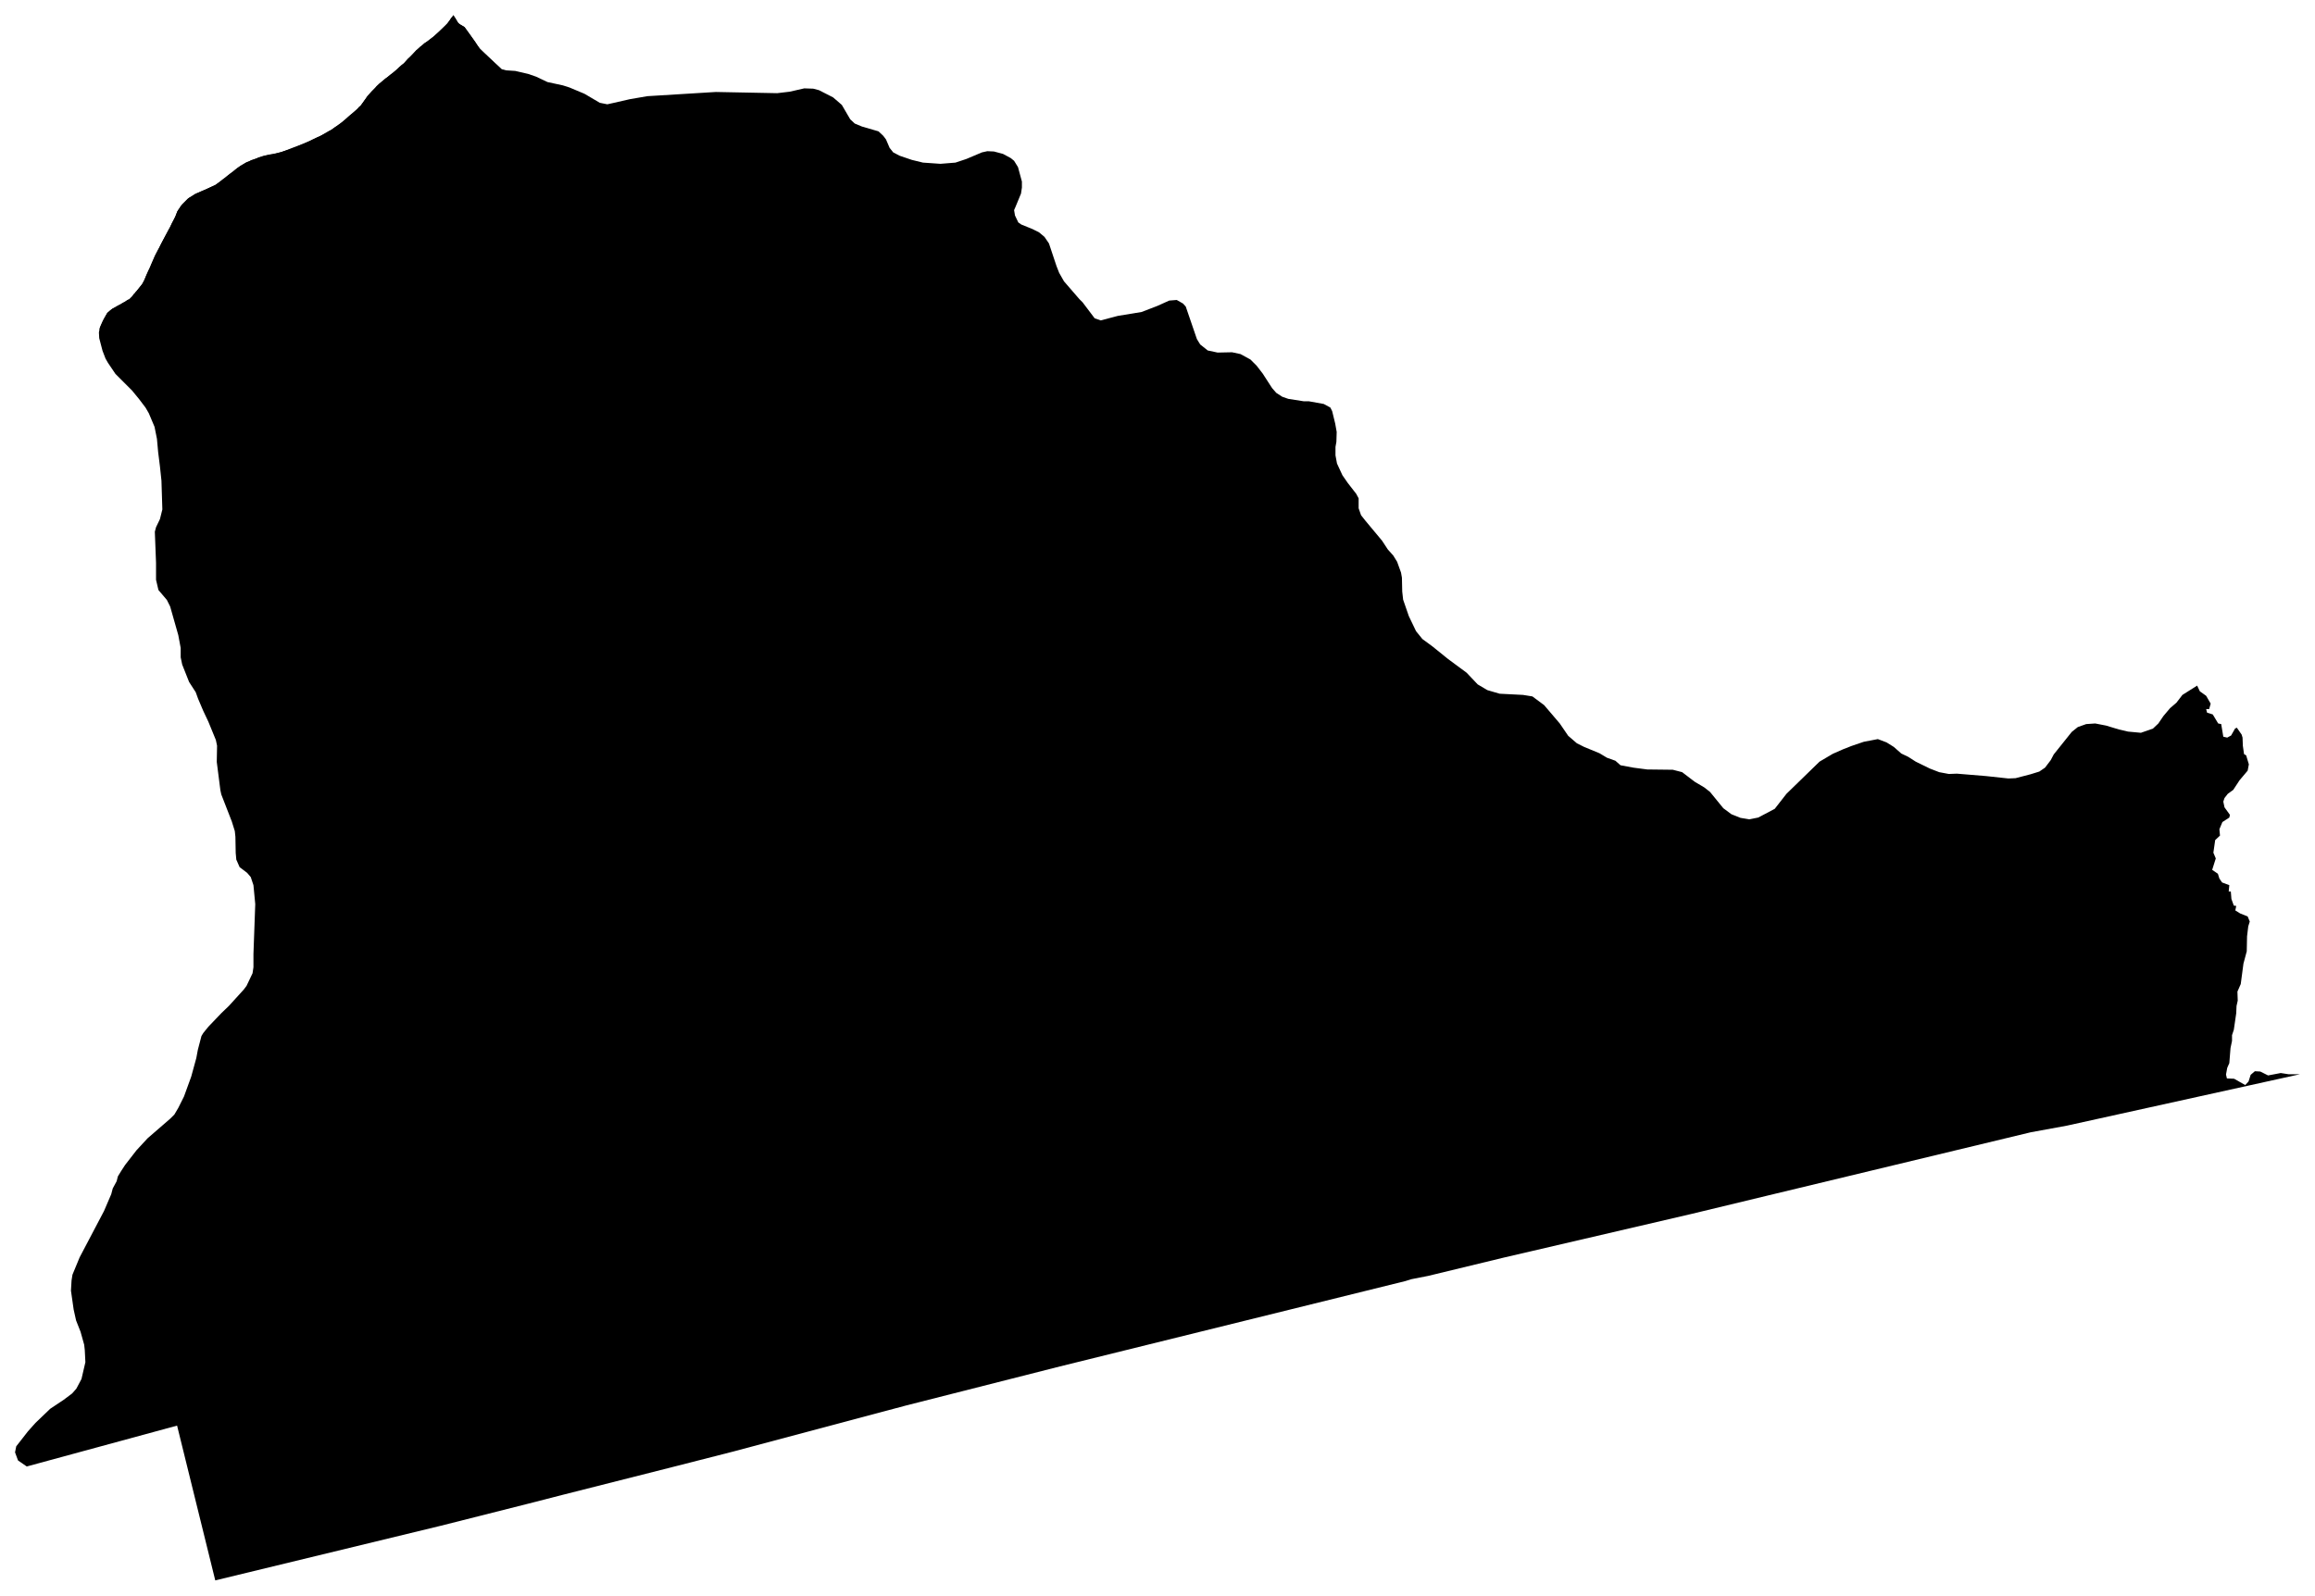
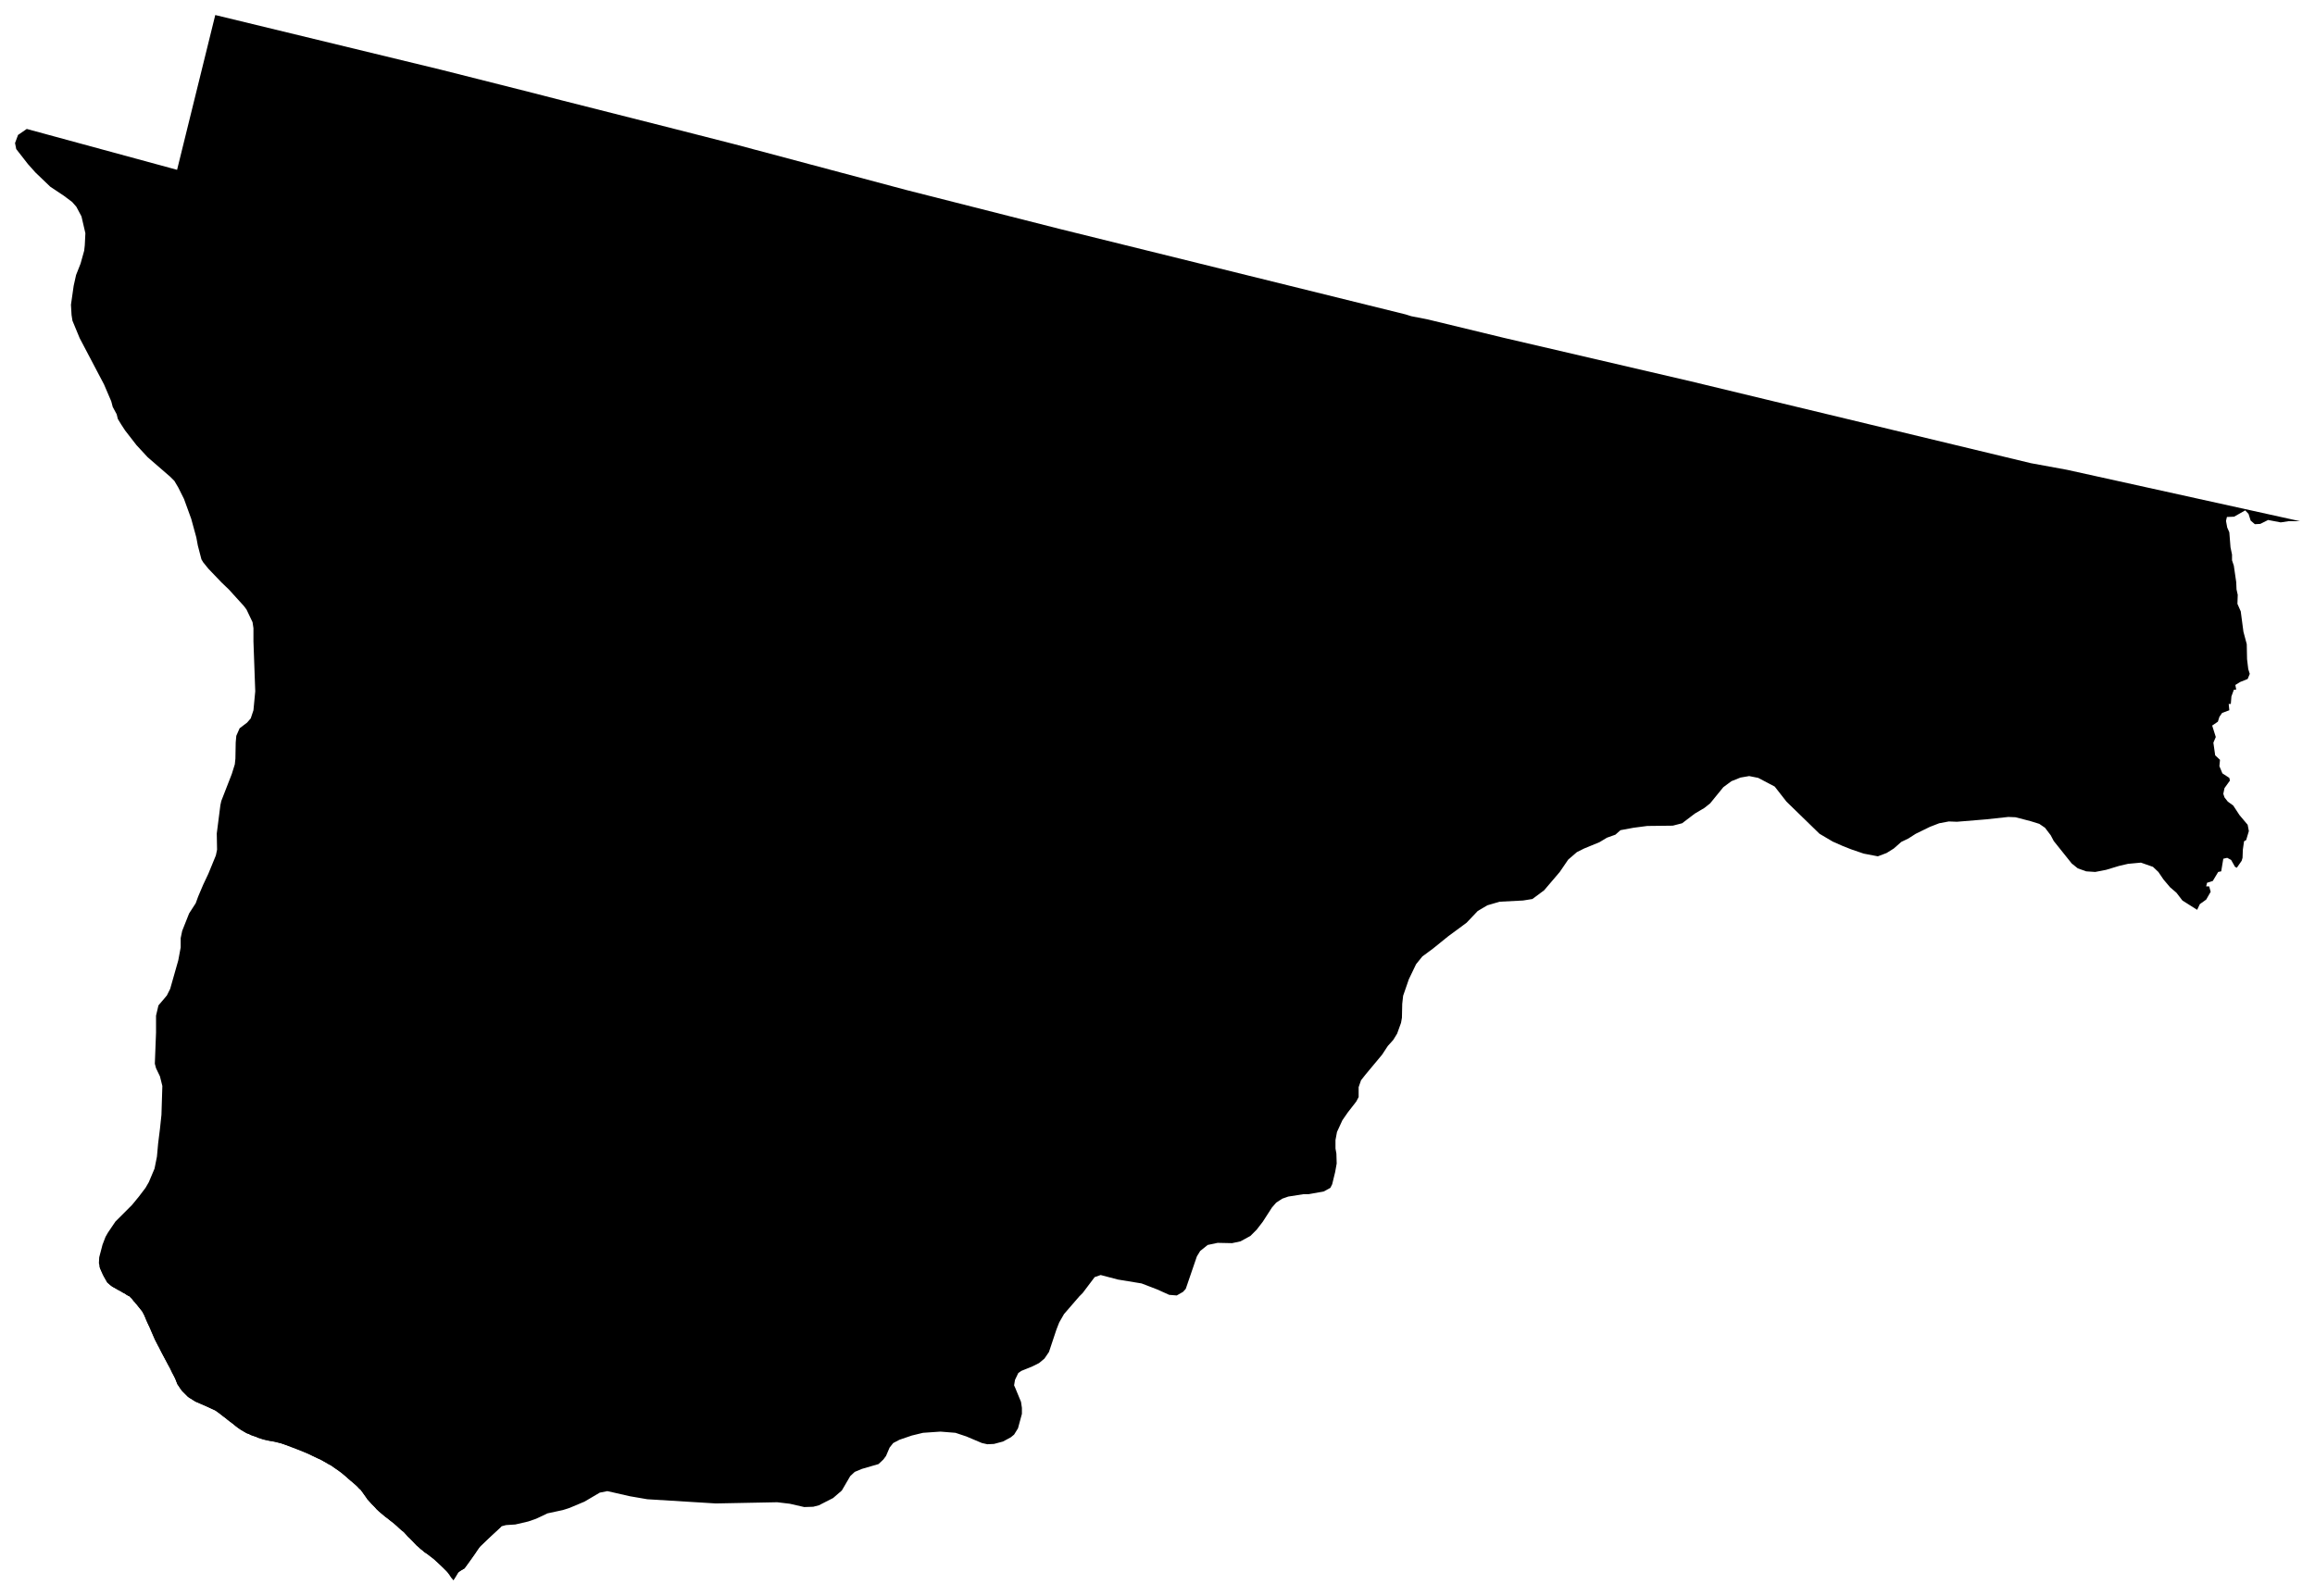
<svg xmlns="http://www.w3.org/2000/svg" viewBox="15.0 34.6 770.0 530.9" aria-label="Franklin County Places Map" role="img">
-   <path class="county-boundary" d="M21.0,520.5L23.9,522.5L73.9,508.9L86.6,560.4L161.7,542.2L190.6,534.9L201.9,532.0L240.2,522.3L259.0,517.5L316.4,502.2L367.6,489.2L482.5,460.8L484.4,460.2L490.0,459.1L515.2,453.0L577.5,438.5L602.8,432.4L690.5,411.3L702.5,409.1L780.0,392.0L776.2,392.0L773.6,391.6L769.4,392.4L766.8,391.1L765.0,391.0L763.6,392.2L762.9,394.4L761.8,395.6L758.1,393.5L755.7,393.4L755.4,392.1L755.8,389.9L756.5,388.3L756.9,383.3L757.4,380.9L757.4,379.0L758.0,377.2L758.8,371.7L758.9,369.3L759.3,367.5L759.2,364.5L760.3,362.0L761.2,355.2L762.3,351.1L762.4,346.1L762.8,342.8L763.3,341.2L762.6,339.5L760.1,338.5L758.5,337.5L758.8,336.0L758.0,335.9L757.2,333.7L757.0,331.2L756.3,331.2L756.5,329.1L754.1,328.2L753.2,326.9L752.7,325.3L750.8,324.0L752.0,320.2L751.2,318.3L751.8,314.1L753.4,312.6L753.2,310.5L754.2,308.1L756.5,306.6L756.7,305.7L754.9,303.2L754.5,301.3L754.9,300.1L756.0,298.7L757.8,297.4L759.9,294.2L762.6,291.0L763.0,288.9L762.1,285.9L761.4,285.5L761.0,282.7L760.9,280.0L760.6,279.0L759.0,276.7L758.4,277.0L757.1,279.3L755.8,280.0L754.5,279.7L753.8,275.5L752.8,275.3L751.0,272.3L749.1,271.7L748.8,270.5L749.8,270.5L750.3,268.7L748.8,266.1L746.7,264.6L745.8,262.7L740.9,265.8L738.9,268.4L736.8,270.2L734.6,272.8L732.9,275.3L731.1,277.0L727.1,278.4L722.8,278.0L719.8,277.3L715.5,276.0L711.9,275.3L708.9,275.5L706.1,276.5L704.1,278.1L698.1,285.6L697.1,287.5L695.2,290.0L693.3,291.3L690.4,292.2L685.4,293.5L683.0,293.6L675.6,292.8L665.9,292.0L663.2,292.1L660.0,291.5L656.9,290.3L652.2,288.0L649.7,286.4L647.4,285.3L644.9,283.1L642.5,281.6L639.6,280.5L634.9,281.4L630.8,282.8L628.0,283.9L624.6,285.4L620.2,288.0L609.2,298.7L605.3,303.7L599.8,306.6L596.8,307.2L593.9,306.7L590.9,305.5L588.2,303.5L583.8,298.1L581.9,296.6L578.7,294.7L574.5,291.5L571.4,290.7L562.9,290.6L558.3,290.0L554.0,289.2L552.3,287.7L549.5,286.7L547.0,285.2L541.9,283.1L539.5,281.9L536.6,279.4L533.8,275.3L528.6,269.2L524.7,266.3L521.6,265.8L513.8,265.4L509.7,264.2L506.5,262.3L502.8,258.4L496.7,253.9L491.5,249.7L488.1,247.2L486.0,244.6L483.6,239.6L481.7,234.1L481.4,231.4L481.3,226.8L481.0,225.1L479.7,221.5L478.4,219.4L476.6,217.4L474.7,214.5L469.2,207.9L467.7,206.0L466.9,203.7L466.9,200.4L466.1,198.9L463.3,195.3L461.5,192.7L459.7,188.8L459.2,186.1L459.2,183.3L459.5,181.6L459.6,178.3L459.1,175.5L458.1,171.4L457.5,170.2L455.3,169.0L450.3,168.1L448.6,168.1L443.5,167.3L441.5,166.6L439.5,165.3L438.1,163.7L435.0,158.9L433.0,156.3L430.9,154.2L427.6,152.4L424.8,151.8L420.0,151.9L416.7,151.2L414.2,149.2L413.1,147.4L409.4,136.6L408.5,135.6L406.4,134.4L403.9,134.6L399.9,136.4L394.7,138.4L386.8,139.7L381.1,141.2L379.1,140.5L375.1,135.2L374.0,134.1L368.9,128.2L367.3,125.4L366.4,123.1L363.9,115.6L362.4,113.4L360.6,111.9L358.4,110.8L354.7,109.3L353.7,108.6L352.6,106.3L352.3,104.5L352.7,103.6L354.6,99.0L354.9,97.0L354.9,95.0L353.6,90.2L352.3,88.1L351.2,87.2L348.6,85.8L345.6,85.0L343.4,84.9L341.6,85.3L336.4,87.5L332.8,88.7L327.8,89.1L322.0,88.7L318.3,87.8L314.2,86.4L312.1,85.3L310.9,83.8L309.7,81.0L308.8,79.8L307.2,78.3L301.7,76.7L299.3,75.7L297.8,74.3L295.0,69.5L292.1,67.0L287.4,64.6L285.5,64.1L282.5,64.0L277.7,65.1L273.5,65.6L253.1,65.2L230.3,66.6L224.5,67.6L218.8,68.9L217.0,69.3L214.5,68.8L209.4,65.8L204.4,63.7L202.2,63.0L197.1,61.9L193.3,60.1L190.7,59.2L186.4,58.2L183.3,58.0L181.8,57.6L174.7,50.9L169.5,43.6L167.5,42.4L165.8,39.6L163.8,42.4L159.3,46.7L155.5,49.6L153.5,51.3L149.3,55.7L146.2,58.4L141.1,62.5L137.2,66.6L136.8,67.2L135.0,69.7L133.3,71.3L128.7,75.3L125.2,77.8L121.8,79.7L116.4,82.2L108.6,85.2L102.3,86.6L97.0,88.6L94.1,90.4L89.9,93.7L86.7,96.1L84.1,97.3L80.0,99.1L78.6,100.0L77.5,100.7L75.6,102.6L74.0,104.9L73.4,106.5L71.1,111.0L66.5,119.7L62.9,128.0L62.3,129.1L60.2,131.7L59.5,132.4L58.9,133.2L57.9,134.2L52.4,137.3L50.7,138.7L48.2,143.6L47.9,145.2L48.0,147.1L49.1,151.3L50.1,153.9L50.9,155.3L53.4,159.0L58.9,164.5L61.2,167.3L63.4,170.2L64.5,172.1L66.4,176.6L67.2,180.6L67.6,185.0L68.2,189.8L68.7,194.5L69.0,204.1L68.2,207.3L66.9,210.0L66.5,211.5L66.9,221.9L66.9,227.5L67.7,230.9L70.5,234.2L71.6,236.4L74.3,245.9L75.1,250.2L75.1,253.3L75.6,255.7L77.9,261.5L80.1,264.9L80.9,267.1L82.6,271.1L84.3,274.7L86.8,280.8L87.2,282.7L87.1,288.1L88.3,297.5L88.6,298.9L92.1,307.9L93.1,311.1L93.3,313.0L93.4,318.4L93.6,320.6L94.7,323.1L97.2,325.0L98.4,326.4L99.3,329.1L99.9,335.4L99.3,352.0L99.3,356.4L99.0,358.4L97.0,362.6L96.1,363.8L91.1,369.3L88.7,371.6L84.3,376.2L82.6,378.3L82.0,379.3L80.8,383.9L80.3,386.6L78.6,392.8L76.2,399.4L74.3,403.2L73.0,405.4L71.6,406.8L64.1,413.3L60.4,417.3L56.6,422.2L55.3,424.2L54.2,426.0L53.8,427.6L52.5,430.0L52.0,431.9L49.6,437.5L41.5,452.9L39.1,458.7L38.8,460.6L38.6,464.0L39.5,470.3L40.3,473.9L41.8,477.7L43.0,482.0L43.2,483.8L43.4,487.8L42.1,493.4L40.4,496.6L39.0,498.2L36.2,500.3L31.7,503.3L26.8,508.0L24.3,510.8L20.4,515.8L20.0,517.8L21.0,520.5Z" />
+   <path class="county-boundary" d="M21.0,79.5L23.9,77.5L73.9,91.1L86.6,39.6L161.7,57.8L190.6,65.1L201.9,68.0L240.2,77.7L259.0,82.5L316.4,97.8L367.6,110.8L482.5,139.2L484.4,139.8L490.0,140.9L515.2,147.0L577.5,161.5L602.8,167.6L690.5,188.7L702.5,190.9L780.0,208.0L776.2,208.0L773.6,208.4L769.4,207.6L766.8,208.9L765.0,209.0L763.6,207.8L762.9,205.6L761.8,204.4L758.1,206.5L755.7,206.6L755.4,207.9L755.8,210.1L756.5,211.7L756.9,216.7L757.4,219.1L757.4,221.0L758.0,222.8L758.8,228.3L758.9,230.7L759.3,232.5L759.2,235.5L760.3,238.0L761.2,244.8L762.3,248.9L762.4,253.9L762.8,257.2L763.3,258.8L762.6,260.5L760.1,261.5L758.5,262.5L758.8,264.0L758.0,264.1L757.2,266.3L757.0,268.8L756.3,268.8L756.5,270.9L754.1,271.8L753.2,273.1L752.7,274.7L750.8,276.0L752.0,279.8L751.2,281.7L751.8,285.9L753.4,287.4L753.2,289.5L754.2,291.9L756.5,293.4L756.7,294.3L754.9,296.8L754.5,298.7L754.9,299.9L756.0,301.3L757.8,302.6L759.9,305.8L762.6,309.0L763.0,311.1L762.1,314.1L761.4,314.5L761.0,317.3L760.9,320.0L760.6,321.0L759.0,323.3L758.4,323.0L757.1,320.7L755.8,320.0L754.5,320.3L753.8,324.5L752.8,324.7L751.0,327.7L749.1,328.3L748.8,329.5L749.8,329.5L750.3,331.3L748.8,333.9L746.7,335.4L745.8,337.3L740.9,334.2L738.9,331.6L736.8,329.8L734.6,327.2L732.9,324.7L731.1,323.0L727.1,321.6L722.8,322.0L719.8,322.7L715.5,324.0L711.9,324.7L708.9,324.5L706.1,323.5L704.1,321.9L698.1,314.4L697.1,312.5L695.2,310.0L693.3,308.7L690.4,307.8L685.4,306.5L683.0,306.4L675.6,307.2L665.9,308.0L663.2,307.9L660.0,308.5L656.9,309.7L652.2,312.0L649.7,313.6L647.4,314.7L644.9,316.9L642.5,318.4L639.6,319.5L634.9,318.6L630.8,317.2L628.0,316.1L624.6,314.6L620.2,312.0L609.2,301.3L605.3,296.3L599.8,293.4L596.8,292.8L593.9,293.3L590.9,294.5L588.2,296.5L583.8,301.9L581.9,303.4L578.7,305.3L574.5,308.5L571.4,309.3L562.9,309.4L558.3,310.0L554.0,310.8L552.3,312.3L549.5,313.3L547.0,314.8L541.9,316.9L539.5,318.1L536.6,320.6L533.8,324.7L528.6,330.8L524.7,333.7L521.6,334.2L513.8,334.6L509.7,335.8L506.5,337.7L502.8,341.6L496.7,346.1L491.5,350.3L488.1,352.8L486.0,355.4L483.6,360.4L481.7,365.9L481.4,368.6L481.3,373.2L481.0,374.9L479.7,378.5L478.4,380.6L476.6,382.6L474.7,385.5L469.2,392.1L467.7,394.0L466.9,396.3L466.9,399.6L466.1,401.1L463.3,404.7L461.5,407.3L459.7,411.2L459.2,413.9L459.2,416.7L459.5,418.4L459.6,421.7L459.1,424.5L458.1,428.6L457.5,429.8L455.3,431.0L450.3,431.9L448.6,431.9L443.5,432.7L441.5,433.4L439.5,434.7L438.1,436.3L435.0,441.1L433.0,443.7L430.9,445.8L427.6,447.6L424.8,448.2L420.0,448.1L416.7,448.8L414.2,450.8L413.1,452.6L409.4,463.4L408.5,464.4L406.4,465.6L403.9,465.4L399.9,463.6L394.7,461.6L386.8,460.3L381.1,458.8L379.1,459.5L375.1,464.8L374.0,465.9L368.9,471.8L367.3,474.6L366.4,476.9L363.9,484.4L362.4,486.6L360.6,488.1L358.4,489.2L354.7,490.7L353.7,491.4L352.6,493.7L352.3,495.5L352.7,496.4L354.6,501.0L354.9,503.0L354.9,505.0L353.6,509.8L352.3,511.9L351.2,512.8L348.6,514.2L345.6,515.0L343.4,515.1L341.6,514.7L336.4,512.5L332.8,511.3L327.8,510.9L322.0,511.3L318.3,512.2L314.2,513.6L312.1,514.7L310.9,516.2L309.7,519.0L308.8,520.2L307.2,521.7L301.7,523.3L299.3,524.3L297.8,525.7L295.0,530.5L292.1,533.0L287.4,535.4L285.5,535.9L282.5,536.0L277.7,534.9L273.5,534.4L253.1,534.8L230.3,533.4L224.5,532.4L218.8,531.1L217.0,530.7L214.5,531.2L209.4,534.2L204.4,536.3L202.2,537.0L197.1,538.1L193.3,539.9L190.7,540.8L186.4,541.8L183.3,542.0L181.8,542.4L174.7,549.1L169.5,556.4L167.5,557.6L165.8,560.4L163.8,557.6L159.3,553.3L155.5,550.4L153.5,548.7L149.3,544.3L146.2,541.6L141.1,537.5L137.2,533.4L136.8,532.8L135.0,530.3L133.3,528.7L128.7,524.7L125.2,522.2L121.8,520.3L116.4,517.8L108.6,514.8L102.3,513.4L97.0,511.4L94.1,509.6L89.9,506.3L86.7,503.9L84.1,502.7L80.0,500.9L78.6,500.0L77.5,499.3L75.6,497.4L74.0,495.1L73.4,493.5L71.1,489.0L66.5,480.3L62.9,472.0L62.3,470.9L60.2,468.3L59.5,467.6L58.9,466.8L57.9,465.8L52.4,462.7L50.7,461.3L48.2,456.4L47.9,454.8L48.0,452.9L49.1,448.7L50.1,446.1L50.9,444.7L53.4,441.0L58.9,435.5L61.2,432.7L63.4,429.8L64.5,427.9L66.4,423.4L67.2,419.4L67.6,415.0L68.2,410.2L68.7,405.5L69.0,395.9L68.2,392.7L66.9,390.0L66.5,388.5L66.9,378.1L66.9,372.5L67.7,369.1L70.5,365.8L71.6,363.6L74.3,354.1L75.1,349.8L75.1,346.7L75.6,344.3L77.9,338.5L80.1,335.1L80.9,332.9L82.6,328.9L84.3,325.3L86.8,319.2L87.2,317.3L87.1,311.9L88.3,302.5L88.6,301.1L92.1,292.1L93.1,288.9L93.3,287.0L93.4,281.6L93.6,279.4L94.7,276.9L97.2,275.0L98.4,273.6L99.3,270.9L99.9,264.6L99.3,248.0L99.3,243.6L99.0,241.6L97.0,237.4L96.1,236.2L91.1,230.7L88.7,228.4L84.3,223.8L82.6,221.7L82.0,220.7L80.8,216.1L80.3,213.4L78.6,207.2L76.2,200.6L74.3,196.8L73.0,194.6L71.6,193.2L64.1,186.7L60.4,182.7L56.6,177.8L55.3,175.8L54.2,174.0L53.8,172.4L52.5,170.0L52.0,168.1L49.6,162.5L41.5,147.1L39.1,141.3L38.8,139.4L38.6,136.0L39.5,129.7L40.3,126.1L41.8,122.3L43.0,118.0L43.2,116.2L43.4,112.2L42.1,106.6L40.4,103.4L39.0,101.8L36.2,99.7L31.7,96.7L26.8,92.0L24.3,89.2L20.4,84.2L20.0,82.2L21.0,79.5Z" />
  <g id="places">
-     <path class="place" id="WA-021-connell" data-name="Connell" data-slug="connell" data-type="city" d="M351.4,426.9L352.0,427.9L354.2,429.0L354.8,429.4L355.5,429.8L356.3,430.2L357.2,430.5L359.3,431.2L365.6,429.7L371.0,428.3L370.3,426.0L369.4,425.7L370.1,425.2L371.0,425.0L371.5,426.7L371.9,428.0L373.0,432.0L373.4,433.5L373.9,435.2L374.2,436.6L374.7,438.5L375.1,440.0L376.2,440.4L381.6,438.9L384.3,438.2L386.0,444.4L389.2,443.6L391.8,454.3L392.3,456.1L393.0,459.0L393.9,462.4L397.0,461.5L395.5,455.7L396.1,455.1L398.4,454.5L396.5,447.2L396.2,446.2L395.7,444.8L395.2,443.7L394.6,442.6L395.3,442.0L394.8,439.9L392.1,429.6L390.5,430.0L388.1,430.6L385.9,431.1L385.4,429.1L385.0,427.5L384.7,426.6L383.8,423.6L383.6,422.7L382.6,418.9L384.5,418.3L388.1,417.4L388.9,417.1L388.5,415.6L391.6,414.8L393.9,414.2L396.4,413.6L397.7,413.3L397.8,412.2L394.4,412.5L393.6,412.7L391.9,413.1L389.7,413.6L388.6,413.8L387.4,410.8L386.7,411.0L384.2,411.7L383.7,410.1L382.5,405.5L381.6,405.7L383.0,404.6L384.2,403.5L385.3,402.6L386.1,401.9L393.7,395.1L394.3,394.6L395.0,393.8L396.7,391.9L397.3,393.0L397.5,393.9L397.0,395.0L396.9,395.9L397.4,397.6L397.6,398.6L398.0,400.1L399.3,399.7L400.1,399.3L401.5,398.4L402.1,398.0L404.5,397.4L405.1,397.2L405.7,396.9L406.4,396.6L406.9,396.4L410.1,394.8L416.1,391.8L414.8,387.1L414.2,385.0L412.7,379.0L412.5,378.1L411.0,372.1L408.5,372.7L406.9,373.0L404.6,373.6L401.7,374.3L398.3,375.1L401.4,387.7L395.1,389.2L395.4,390.2L395.9,391.0L396.5,391.6L395.9,392.3L394.6,393.9L394.0,394.4L391.4,396.7L385.9,401.6L385.1,402.3L384.0,403.2L382.8,404.3L381.0,405.8L379.3,406.3L376.6,406.9L375.2,407.3L374.2,407.5L373.4,407.7L372.8,407.9L371.9,408.1L371.3,408.3L370.4,408.5L368.5,409.0L367.0,409.4L365.7,409.7L365.1,408.6L363.6,408.7L362.7,409.5L362.6,410.4L361.5,410.7L360.7,410.9L361.1,412.7L361.4,413.6L361.9,415.9L362.2,417.0L362.4,417.9L363.0,420.3L362.8,421.5L362.1,422.3L361.5,423.0L360.7,423.6L360.9,425.0L358.9,425.6L357.9,425.8L357.9,426.7L357.1,426.9L356.2,426.4L355.5,426.1L351.3,426.5L351.4,426.9Z" />
-     <path class="place" id="WA-021-kahlotus" data-name="Kahlotus" data-slug="kahlotus" data-type="city" d="M542.2,362.9L546.4,360.6L547.1,359.9L548.2,359.3L549.4,358.6L550.0,358.3L550.5,360.7L550.7,361.9L551.8,361.6L552.5,361.4L553.3,361.2L554.5,361.7L555.2,361.6L556.8,361.3L559.8,360.6L559.6,359.6L559.4,358.7L559.2,357.7L558.4,357.7L557.5,357.9L556.9,355.5L557.9,355.3L557.5,353.6L555.0,354.2L555.3,355.3L554.3,355.5L553.6,355.7L553.0,355.8L552.2,356.0L551.5,356.8L550.8,356.9L549.9,357.1L549.2,357.3L548.0,358.0L546.9,358.3L545.9,358.6L545.0,359.3L541.6,361.8L542.2,362.9Z" />
-     <path class="place" id="WA-021-mesa" data-name="Mesa" data-slug="mesa" data-type="city" d="M262.0,366.8L262.3,367.8L264.1,374.9L266.6,374.3L269.4,373.6L270.7,373.3L271.6,373.0L273.1,372.6L276.8,371.7L275.1,365.5L281.5,363.9L280.7,361.0L280.4,359.6L279.9,357.6L278.3,351.3L273.1,352.6L272.5,352.8L270.3,353.3L269.7,353.5L269.5,354.5L269.6,355.8L269.4,356.7L269.2,357.5L269.1,358.9L268.6,360.4L267.2,360.7L260.9,362.3L262.0,366.8Z" />
-     <path class="place" id="WA-021-pasco" data-name="Pasco" data-slug="pasco" data-type="city" d="M106.6,102.5L107.8,102.3L109.3,101.6L107.7,101.9L106.5,102.5L106.6,102.5ZM106.1,102.3L107.7,101.8L109.1,101.1L108.7,99.6L107.2,100.0L106.0,101.1L106.1,102.3ZM48.1,144.2L50.4,143.7L51.3,143.5L52.1,143.3L55.4,142.4L57.4,142.0L58.8,146.1L60.2,151.3L61.2,151.1L62.7,150.7L63.4,150.6L64.1,150.4L64.9,150.2L66.8,149.7L68.1,149.4L69.5,154.3L69.9,155.6L66.7,156.5L67.4,158.7L68.0,161.1L68.3,162.1L69.5,166.8L70.2,169.4L75.6,168.0L75.6,168.9L83.1,167.1L82.6,165.4L83.6,165.1L86.9,164.3L86.1,163.7L84.6,163.0L84.1,162.2L85.2,162.0L86.9,163.0L88.6,162.5L94.5,161.1L96.2,157.2L96.6,156.1L97.0,155.5L98.2,155.2L106.4,153.1L105.8,150.9L106.6,151.8L107.2,152.2L108.0,152.4L109.0,152.5L112.7,151.6L111.3,146.4L110.9,145.2L122.4,142.5L123.6,142.1L123.0,139.9L119.6,138.5L121.0,136.0L121.8,135.8L122.5,135.6L125.0,135.0L126.4,134.6L128.2,134.2L127.5,131.6L127.1,130.0L126.5,127.8L128.6,127.3L132.8,126.3L139.1,124.7L141.0,124.2L142.5,123.8L143.5,123.5L145.0,123.1L145.9,122.8L146.0,123.8L145.6,124.6L145.3,125.7L145.2,126.9L145.0,128.1L145.0,129.4L146.2,129.6L147.4,129.3L147.8,130.3L148.1,131.3L148.7,133.1L149.1,134.4L149.5,135.6L151.5,141.9L145.9,143.3L145.9,148.1L146.7,148.7L147.2,149.7L152.4,148.5L151.5,145.2L151.6,144.0L151.9,143.1L152.2,142.5L152.9,141.7L157.1,140.5L156.7,136.6L156.1,134.5L154.4,128.0L155.4,127.2L158.9,126.3L159.2,125.6L159.5,124.5L159.0,123.2L165.2,121.3L164.1,118.1L162.0,111.7L169.3,110.0L174.1,108.9L174.8,108.8L171.2,96.0L170.0,91.2L169.6,89.7L170.3,89.5L171.1,89.3L172.7,88.9L172.9,87.4L173.5,86.6L174.1,86.1L175.2,86.1L174.7,83.7L174.3,82.5L175.5,81.4L176.6,81.2L180.0,80.3L178.8,73.9L176.8,66.3L178.6,63.4L179.1,62.5L179.5,61.8L180.0,61.0L180.4,60.6L180.4,59.7L181.2,58.4L181.8,57.6L180.2,56.1L178.2,54.3L176.0,52.2L175.2,51.4L174.4,50.6L173.7,49.6L173.1,48.6L172.4,47.6L170.9,45.5L169.5,43.6L168.8,43.2L168.1,42.8L167.3,42.1L166.6,40.9L166.0,40.0L165.1,40.5L164.6,41.4L163.8,42.4L163.0,43.3L162.5,43.9L161.8,44.6L160.1,46.0L159.3,46.7L158.4,47.4L157.1,48.4L156.1,49.0L155.5,49.6L154.8,50.1L154.2,50.7L153.5,51.3L152.2,52.7L151.4,53.5L150.7,54.1L150.0,54.9L149.3,55.7L148.6,56.2L147.8,56.9L147.0,57.7L146.2,58.4L145.6,58.9L144.9,59.4L143.8,60.3L143.2,60.7L141.1,62.5L140.2,63.3L139.8,63.8L138.6,65.0L137.2,66.6L136.8,67.2L136.3,67.9L135.6,68.9L135.0,69.7L134.4,70.2L133.8,71.0L133.0,71.7L132.3,72.3L131.6,72.8L130.8,73.5L130.2,74.1L129.3,74.8L128.7,75.3L127.8,76.0L127.1,76.5L126.3,77.0L125.2,77.8L124.2,78.3L123.4,78.8L122.7,79.2L121.8,79.7L121.3,80.0L120.7,80.2L119.9,80.6L118.9,81.1L117.8,81.7L116.7,82.1L116.0,82.4L114.9,82.9L114.0,83.3L112.7,83.8L111.9,84.1L110.4,84.6L108.8,85.1L106.8,85.7L105.9,85.9L104.7,86.0L103.8,86.2L102.9,86.4L102.3,86.6L100.9,87.0L100.3,87.3L99.1,87.7L98.5,87.9L97.8,88.3L97.0,88.6L96.1,89.1L94.9,89.8L94.1,90.4L93.3,91.0L92.5,91.7L91.5,92.4L90.6,93.1L89.9,93.7L89.2,94.2L88.6,94.7L88.0,95.2L87.4,95.6L86.7,96.1L86.1,96.4L85.2,96.8L84.6,97.1L83.3,97.7L82.1,98.2L81.2,98.6L80.0,99.1L79.2,99.6L78.6,100.0L78.0,100.3L77.5,100.7L76.9,101.3L76.1,102.1L75.6,102.6L75.1,103.2L74.0,104.9L73.6,105.9L73.2,106.9L72.7,107.9L72.2,108.8L71.6,110.2L71.1,111.0L69.6,113.8L68.8,115.3L68.3,116.3L68.0,117.0L67.6,117.7L67.2,118.5L66.8,119.3L66.4,120.2L66.0,121.1L65.7,121.8L65.3,122.7L65.0,123.6L64.5,124.4L64.1,125.2L63.6,126.3L63.3,127.1L62.9,128.0L62.3,129.1L61.6,130.0L60.4,131.5L59.9,132.0L61.0,132.8L61.7,133.4L61.1,133.9L60.7,134.5L62.0,137.4L61.1,137.7L60.2,137.9L59.9,136.7L59.6,135.3L57.8,134.2L57.1,134.6L56.5,135.1L55.8,135.4L55.3,135.8L54.2,136.3L53.4,136.8L52.4,137.3L51.7,137.8L50.7,138.7L50.2,139.5L49.5,140.7L49.1,141.5L48.5,142.9L48.1,144.2ZM63.8,135.8L65.4,135.3L67.5,135.9L66.5,136.2L64.1,136.9L63.8,135.8ZM73.0,154.8L78.9,153.3L78.5,154.7L77.2,156.8L77.7,158.5L77.6,159.4L76.5,160.6L74.8,161.1L73.0,154.8ZM84.2,109.0L84.9,108.8L85.9,108.6L87.0,107.6L88.7,106.6L89.7,110.1L91.3,109.8L90.8,108.3L94.0,107.4L94.4,109.0L94.8,110.5L98.0,109.7L99.6,109.3L101.2,108.9L101.9,108.5L102.5,108.5L103.1,108.5L103.6,110.0L104.0,111.6L104.5,113.2L102.5,113.6L102.1,112.8L101.1,112.3L100.4,112.5L99.8,112.6L98.9,112.9L99.3,114.4L98.7,113.7L98.1,113.1L97.3,113.3L95.7,113.8L95.1,114.7L94.6,114.0L93.7,114.2L93.6,115.2L93.0,116.0L91.9,116.3L89.8,116.8L86.6,117.6L86.2,116.1L85.8,114.5L85.2,112.2L84.9,111.3L84.6,110.4L84.4,109.5L84.2,109.0ZM96.8,146.4L96.8,145.3L96.8,143.6L96.8,141.9L101.1,140.8L102.0,140.6L102.6,140.4L103.7,143.5L102.1,144.0L102.3,144.9L103.0,147.1L100.0,147.9L98.3,148.3L96.8,148.7L96.8,146.4ZM93.6,118.2L94.7,117.9L95.5,117.6L96.2,117.3L96.4,118.4L93.8,119.1L93.6,118.2ZM107.5,132.4L108.1,132.3L108.8,132.1L109.5,132.0L110.4,131.8L113.8,131.0L114.1,131.9L114.3,132.8L114.6,133.8L113.1,134.6L111.5,134.9L109.9,135.3L108.4,135.6L108.0,134.0L107.5,132.5L107.5,132.4ZM103.1,103.5L104.6,103.1L104.2,101.5L105.8,101.1L105.4,99.5L104.5,96.4L105.3,96.2L106.1,96.0L106.4,97.2L106.9,99.1L107.6,99.0L108.5,98.7L110.4,98.3L111.3,99.7L112.0,99.5L112.5,101.1L113.4,101.7L114.0,101.5L114.7,101.4L115.4,101.2L116.1,101.9L116.6,103.4L117.0,104.9L117.4,106.5L117.9,107.4L118.3,109.6L115.1,110.4L114.4,110.6L113.6,110.8L111.9,111.2L109.9,111.8L108.8,112.1L108.0,112.3L107.7,111.2L107.0,110.8L106.5,109.8L105.9,107.8L107.5,107.4L107.1,105.8L106.6,104.3L104.3,104.9L103.7,105.7L103.3,104.3L103.1,103.5ZM93.8,115.8L94.6,117.1L93.8,115.8Z" />
-     <path class="place" id="WA-021-basin-city" data-name="Basin City" data-slug="basin-city" data-type="cdp" d="M167.1,392.5L168.4,397.7L168.7,398.7L169.0,399.7L169.5,400.5L171.9,402.8L172.6,403.7L171.5,404.6L172.4,407.9L173.5,410.0L176.3,412.5L177.6,414.0L177.9,415.1L179.6,415.9L180.6,416.0L181.8,415.7L185.7,414.6L186.4,414.2L187.3,413.7L187.9,413.2L188.7,412.2L189.1,411.5L189.4,410.6L189.6,409.1L189.7,408.0L189.9,406.8L190.0,405.6L190.1,404.7L190.3,403.4L190.5,402.1L190.7,401.1L191.0,400.3L191.2,399.5L193.4,399.0L195.2,398.5L194.7,396.4L194.2,393.7L193.4,389.6L192.6,385.9L181.9,388.6L179.6,389.1L167.1,392.4L167.1,392.5Z" />
-     <path class="place" id="WA-021-west-pasco" data-name="West Pasco" data-slug="west-pasco" data-type="cdp" d="M103.3,104.3L103.7,105.7L104.4,105.5L106.6,104.3L107.1,105.8L107.5,107.4L105.9,107.8L106.3,109.3L106.8,110.9L107.5,110.7L107.8,111.6L108.8,112.1L109.9,111.8L111.8,111.3L113.0,110.9L114.4,110.6L115.1,110.4L118.3,109.6L117.8,107.8L117.8,106.7L117.0,104.9L116.6,103.4L116.1,101.9L115.4,101.2L114.7,101.4L114.0,101.5L113.4,101.7L112.8,101.8L112.3,100.3L111.3,99.7L110.9,98.2L108.5,98.7L107.7,98.9L106.9,99.1L106.5,97.6L106.1,96.0L105.3,96.2L104.5,96.4L105.4,99.5L105.8,101.1L104.3,101.5L104.6,103.1L103.1,103.5L103.3,104.3ZM106.5,102.5L107.7,101.9L109.2,101.2L107.7,102.0L106.6,102.6L106.5,102.5ZM105.8,101.1L107.4,100.7L108.6,99.6L109.1,101.0L107.7,101.8L106.5,102.3L105.8,101.1ZM94.1,117.0L94.2,115.7L94.1,117.0ZM93.7,118.7L96.4,118.5L96.4,117.2L95.5,117.6L94.7,117.9L93.8,118.1L93.7,118.7ZM84.4,109.5L84.6,110.4L84.9,111.3L85.2,112.2L85.8,114.5L86.2,116.1L86.6,117.6L89.8,116.8L91.9,116.3L93.0,116.0L93.8,115.8L93.5,114.8L94.1,114.1L94.8,114.7L95.9,114.5L97.3,113.4L98.1,113.1L98.7,113.7L99.3,114.4L98.9,112.9L99.8,112.6L100.4,112.5L101.1,112.3L101.9,112.1L102.2,113.1L104.5,113.2L104.0,111.6L103.6,110.0L103.3,109.0L102.5,108.5L101.9,108.6L101.1,108.7L99.6,109.3L98.0,109.7L94.8,110.5L94.4,109.0L94.0,107.4L91.0,108.2L91.2,109.7L90.2,110.1L88.7,106.6L87.1,107.1L85.9,107.9L85.2,108.8L84.6,108.9L84.4,109.5Z" />
+     <path class="place" id="WA-021-connell" data-name="Connell" data-slug="connell" data-type="city" d="M351.4,173.1L352.0,172.1L354.2,171.0L354.8,170.6L355.5,170.2L356.3,169.8L357.2,169.5L359.3,168.8L365.6,170.3L371.0,171.7L370.3,174.0L369.4,174.3L370.1,174.8L371.0,175.0L371.5,173.3L371.9,172.0L373.0,168.0L373.4,166.5L373.9,164.8L374.2,163.4L374.7,161.5L375.1,160.0L376.2,159.6L381.6,161.1L384.3,161.8L386.0,155.6L389.2,156.4L391.8,145.7L392.3,143.9L393.0,141.0L393.9,137.6L397.0,138.5L395.5,144.3L396.1,144.9L398.4,145.5L396.5,152.8L396.2,153.8L395.7,155.2L395.2,156.3L394.6,157.4L395.3,158.0L394.8,160.1L392.1,170.4L390.5,170.0L388.1,169.4L385.9,168.9L385.4,170.9L385.0,172.5L384.7,173.4L383.8,176.4L383.6,177.3L382.6,181.1L384.5,181.7L388.1,182.6L388.9,182.9L388.5,184.4L391.6,185.2L393.9,185.8L396.4,186.4L397.7,186.7L397.8,187.8L394.4,187.5L393.6,187.3L391.9,186.9L389.7,186.4L388.6,186.2L387.4,189.2L386.7,189.0L384.2,188.3L383.7,189.9L382.5,194.5L381.6,194.3L383.0,195.4L384.2,196.5L385.3,197.4L386.1,198.1L393.7,204.9L394.3,205.4L395.0,206.2L396.7,208.1L397.3,207.0L397.5,206.1L397.0,205.0L396.9,204.1L397.4,202.4L397.6,201.4L398.0,199.9L399.3,200.3L400.1,200.7L401.5,201.6L402.1,202.0L404.5,202.6L405.1,202.8L405.7,203.1L406.4,203.4L406.9,203.6L410.1,205.2L416.1,208.2L414.8,212.9L414.2,215.0L412.7,221.0L412.5,221.9L411.0,227.9L408.5,227.3L406.9,227.0L404.6,226.4L401.7,225.7L398.3,224.9L401.4,212.3L395.1,210.8L395.4,209.8L395.9,209.0L396.5,208.4L395.9,207.7L394.6,206.1L394.0,205.6L391.4,203.3L385.9,198.4L385.1,197.7L384.0,196.8L382.8,195.7L381.0,194.2L379.3,193.7L376.6,193.1L375.2,192.7L374.2,192.5L373.4,192.3L372.8,192.1L371.9,191.9L371.3,191.7L370.4,191.5L368.5,191.0L367.0,190.6L365.7,190.3L365.1,191.4L363.6,191.3L362.7,190.5L362.6,189.6L361.5,189.3L360.7,189.1L361.1,187.3L361.4,186.4L361.9,184.1L362.2,183.0L362.4,182.1L363.0,179.7L362.8,178.5L362.1,177.7L361.5,177.0L360.7,176.4L360.9,175.0L358.9,174.4L357.9,174.2L357.9,173.3L357.1,173.1L356.2,173.6L355.5,173.9L351.3,173.5L351.4,173.1Z" />
+     <path class="place" id="WA-021-kahlotus" data-name="Kahlotus" data-slug="kahlotus" data-type="city" d="M542.2,237.1L546.4,239.4L547.1,240.1L548.2,240.7L549.4,241.4L550.0,241.7L550.5,239.3L550.7,238.1L551.8,238.4L552.5,238.6L553.3,238.8L554.5,238.3L555.2,238.4L556.8,238.7L559.8,239.4L559.6,240.4L559.4,241.3L559.2,242.3L558.4,242.3L557.5,242.1L556.9,244.5L557.9,244.7L557.5,246.4L555.0,245.8L555.3,244.7L554.3,244.5L553.6,244.3L553.0,244.2L552.2,244.0L551.5,243.2L550.8,243.1L549.9,242.9L549.2,242.7L548.0,242.0L546.9,241.7L545.9,241.4L545.0,240.7L541.6,238.2L542.2,237.1Z" />
+     <path class="place" id="WA-021-mesa" data-name="Mesa" data-slug="mesa" data-type="city" d="M262.0,233.2L262.3,232.2L264.1,225.1L266.6,225.7L269.4,226.4L270.7,226.7L271.6,227.0L273.1,227.4L276.8,228.3L275.1,234.5L281.5,236.1L280.7,239.0L280.4,240.4L279.9,242.4L278.3,248.7L273.1,247.4L272.5,247.2L270.3,246.7L269.7,246.5L269.5,245.5L269.6,244.2L269.4,243.3L269.2,242.5L269.1,241.1L268.6,239.6L267.2,239.3L260.9,237.7L262.0,233.2Z" />
+     <path class="place" id="WA-021-pasco" data-name="Pasco" data-slug="pasco" data-type="city" d="M106.6,497.5L107.8,497.7L109.3,498.4L107.7,498.1L106.5,497.5L106.6,497.5ZM106.1,497.7L107.7,498.2L109.1,498.9L108.7,500.4L107.2,500.0L106.0,498.9L106.1,497.7ZM48.1,455.8L50.4,456.3L51.3,456.5L52.1,456.7L55.4,457.6L57.4,458.0L58.8,453.9L60.2,448.7L61.2,448.9L62.7,449.3L63.4,449.4L64.1,449.6L64.9,449.8L66.8,450.3L68.1,450.6L69.5,445.7L69.9,444.4L66.7,443.5L67.4,441.3L68.0,438.9L68.3,437.9L69.5,433.2L70.2,430.6L75.6,432.0L75.6,431.1L83.1,432.9L82.6,434.6L83.6,434.9L86.9,435.7L86.1,436.3L84.6,437.0L84.1,437.8L85.2,438.0L86.9,437.0L88.6,437.5L94.5,438.9L96.2,442.8L96.6,443.9L97.0,444.5L98.2,444.8L106.4,446.9L105.8,449.1L106.6,448.2L107.2,447.8L108.0,447.6L109.0,447.5L112.7,448.4L111.3,453.6L110.9,454.8L122.4,457.5L123.6,457.9L123.0,460.1L119.6,461.5L121.0,464.0L121.8,464.2L122.5,464.4L125.0,465.0L126.4,465.4L128.2,465.8L127.5,468.4L127.1,470.0L126.5,472.2L128.6,472.7L132.8,473.7L139.1,475.3L141.0,475.8L142.5,476.2L143.5,476.5L145.0,476.9L145.9,477.2L146.0,476.2L145.6,475.4L145.3,474.3L145.2,473.1L145.0,471.9L145.0,470.6L146.2,470.4L147.4,470.7L147.8,469.7L148.1,468.7L148.7,466.9L149.1,465.6L149.5,464.4L151.5,458.1L145.9,456.7L145.9,451.9L146.7,451.3L147.2,450.3L152.4,451.5L151.5,454.8L151.6,456.0L151.9,456.9L152.2,457.5L152.9,458.3L157.1,459.5L156.7,463.4L156.1,465.5L154.4,472.0L155.4,472.8L158.9,473.7L159.2,474.4L159.5,475.5L159.0,476.8L165.2,478.7L164.1,481.9L162.0,488.3L169.3,490.0L174.1,491.1L174.8,491.2L171.2,504.0L170.0,508.8L169.6,510.3L170.3,510.5L171.1,510.7L172.7,511.1L172.9,512.6L173.5,513.4L174.1,513.9L175.2,513.9L174.7,516.3L174.3,517.5L175.5,518.6L176.6,518.8L180.0,519.7L178.8,526.1L176.8,533.7L178.6,536.6L179.1,537.5L179.5,538.2L180.0,539.0L180.4,539.4L180.4,540.3L181.2,541.6L181.8,542.4L180.2,543.9L178.2,545.7L176.0,547.8L175.2,548.6L174.4,549.4L173.7,550.4L173.1,551.4L172.4,552.4L170.9,554.5L169.5,556.4L168.8,556.8L168.1,557.2L167.3,557.9L166.6,559.1L166.0,560.0L165.1,559.5L164.6,558.6L163.8,557.6L163.0,556.7L162.5,556.1L161.8,555.4L160.1,554.0L159.3,553.3L158.4,552.6L157.1,551.6L156.1,551.0L155.5,550.4L154.8,549.9L154.2,549.3L153.5,548.7L152.2,547.3L151.4,546.5L150.7,545.9L150.0,545.1L149.3,544.3L148.6,543.8L147.8,543.1L147.0,542.3L146.2,541.6L145.6,541.1L144.9,540.6L143.8,539.7L143.2,539.3L141.1,537.5L140.2,536.7L139.8,536.2L138.6,535.0L137.2,533.4L136.8,532.8L136.3,532.1L135.6,531.1L135.0,530.3L134.4,529.8L133.8,529.0L133.0,528.3L132.3,527.7L131.6,527.2L130.8,526.5L130.2,525.9L129.3,525.2L128.7,524.7L127.8,524.0L127.1,523.5L126.3,523.0L125.2,522.2L124.2,521.7L123.4,521.2L122.7,520.8L121.8,520.3L121.3,520.0L120.7,519.8L119.9,519.4L118.9,518.9L117.8,518.3L116.7,517.9L116.0,517.6L114.9,517.1L114.0,516.7L112.7,516.2L111.9,515.9L110.4,515.4L108.8,514.9L106.8,514.3L105.9,514.1L104.7,514.0L103.8,513.8L102.9,513.6L102.3,513.4L100.9,513.0L100.3,512.7L99.1,512.3L98.5,512.1L97.8,511.7L97.0,511.4L96.1,510.9L94.9,510.2L94.1,509.6L93.3,509.0L92.5,508.3L91.5,507.6L90.6,506.9L89.9,506.3L89.2,505.8L88.6,505.3L88.0,504.8L87.4,504.4L86.7,503.9L86.1,503.6L85.2,503.2L84.6,502.9L83.3,502.3L82.1,501.8L81.2,501.4L80.0,500.9L79.2,500.4L78.6,500.0L78.0,499.7L77.5,499.3L76.9,498.7L76.1,497.9L75.6,497.4L75.1,496.8L74.0,495.1L73.6,494.1L73.2,493.1L72.7,492.1L72.2,491.2L71.6,489.8L71.1,489.0L69.6,486.2L68.8,484.7L68.3,483.7L68.0,483.0L67.6,482.3L67.2,481.5L66.8,480.7L66.4,479.8L66.0,478.9L65.7,478.2L65.3,477.3L65.0,476.4L64.5,475.6L64.1,474.8L63.6,473.7L63.3,472.9L62.9,472.0L62.3,470.9L61.6,470.0L60.4,468.5L59.9,468.0L61.0,467.2L61.7,466.6L61.1,466.1L60.7,465.5L62.0,462.6L61.1,462.3L60.2,462.1L59.9,463.3L59.6,464.7L57.8,465.8L57.1,465.4L56.5,464.9L55.8,464.6L55.3,464.2L54.2,463.7L53.4,463.2L52.4,462.7L51.7,462.2L50.7,461.3L50.2,460.5L49.5,459.3L49.1,458.5L48.5,457.1L48.1,455.8ZM63.8,464.2L65.4,464.7L67.5,464.1L66.5,463.8L64.1,463.1L63.8,464.2ZM73.0,445.2L78.9,446.7L78.5,445.3L77.2,443.2L77.7,441.5L77.6,440.6L76.5,439.4L74.8,438.9L73.0,445.2ZM84.2,491.0L84.9,491.2L85.9,491.4L87.0,492.4L88.7,493.4L89.7,489.9L91.3,490.2L90.8,491.7L94.0,492.6L94.4,491.0L94.8,489.5L98.0,490.3L99.6,490.7L101.2,491.1L101.9,491.5L102.5,491.5L103.1,491.5L103.6,490.0L104.0,488.4L104.5,486.8L102.5,486.4L102.1,487.2L101.1,487.7L100.4,487.5L99.8,487.4L98.9,487.1L99.3,485.6L98.7,486.3L98.1,486.9L97.3,486.7L95.7,486.2L95.1,485.3L94.6,486.0L93.7,485.8L93.6,484.8L93.0,484.0L91.9,483.7L89.8,483.2L86.6,482.4L86.2,483.9L85.8,485.5L85.2,487.8L84.9,488.7L84.6,489.6L84.4,490.5L84.2,491.0ZM96.8,453.6L96.8,454.7L96.8,456.4L96.8,458.1L101.1,459.2L102.0,459.4L102.6,459.6L103.7,456.5L102.1,456.0L102.3,455.1L103.0,452.9L100.0,452.1L98.3,451.7L96.8,451.3L96.8,453.6ZM93.6,481.8L94.7,482.1L95.5,482.4L96.2,482.7L96.4,481.6L93.8,480.9L93.6,481.8ZM107.5,467.6L108.1,467.7L108.8,467.9L109.5,468.0L110.4,468.2L113.8,469.0L114.1,468.1L114.3,467.2L114.6,466.2L113.1,465.4L111.5,465.1L109.9,464.7L108.4,464.4L108.0,466.0L107.5,467.5L107.5,467.6ZM103.1,496.5L104.6,496.9L104.2,498.5L105.8,498.9L105.4,500.5L104.5,503.6L105.3,503.8L106.1,504.0L106.4,502.8L106.9,500.9L107.6,501.0L108.5,501.3L110.4,501.7L111.3,500.3L112.0,500.5L112.5,498.9L113.4,498.3L114.0,498.5L114.7,498.6L115.4,498.8L116.1,498.1L116.6,496.6L117.0,495.1L117.4,493.5L117.9,492.6L118.3,490.4L115.1,489.6L114.4,489.4L113.6,489.2L111.9,488.8L109.9,488.2L108.8,487.9L108.0,487.7L107.7,488.8L107.0,489.2L106.5,490.2L105.9,492.2L107.5,492.6L107.1,494.2L106.6,495.7L104.3,495.1L103.7,494.3L103.3,495.7L103.1,496.5ZM93.8,484.2L94.6,482.9L93.8,484.2Z" />
+     <path class="place" id="WA-021-basin-city" data-name="Basin City" data-slug="basin-city" data-type="cdp" d="M167.1,207.5L168.4,202.3L168.7,201.3L169.0,200.3L169.5,199.5L171.9,197.2L172.6,196.3L171.5,195.4L172.4,192.1L173.5,190.0L176.3,187.5L177.6,186.0L177.9,184.9L179.6,184.1L180.6,184.0L181.8,184.3L185.7,185.4L186.4,185.8L187.3,186.3L187.9,186.8L188.7,187.8L189.1,188.5L189.4,189.4L189.6,190.9L189.7,192.0L189.9,193.2L190.0,194.4L190.1,195.3L190.3,196.6L190.5,197.9L190.7,198.9L191.0,199.7L191.2,200.5L193.4,201.0L195.2,201.5L194.7,203.6L194.2,206.3L193.4,210.4L192.6,214.1L181.9,211.4L179.6,210.9L167.1,207.6L167.1,207.5Z" />
+     <path class="place" id="WA-021-west-pasco" data-name="West Pasco" data-slug="west-pasco" data-type="cdp" d="M103.3,495.7L103.7,494.3L104.4,494.5L106.6,495.7L107.1,494.2L107.5,492.6L105.9,492.2L106.3,490.7L106.8,489.1L107.5,489.3L107.8,488.4L108.8,487.9L109.9,488.2L111.8,488.7L113.0,489.1L114.4,489.4L115.1,489.6L118.3,490.4L117.8,492.2L117.8,493.3L117.0,495.1L116.6,496.6L116.1,498.1L115.4,498.8L114.7,498.6L114.0,498.5L113.4,498.3L112.8,498.2L112.3,499.7L111.3,500.3L110.9,501.8L108.5,501.3L107.7,501.1L106.9,500.9L106.5,502.4L106.1,504.0L105.3,503.8L104.5,503.6L105.4,500.5L105.8,498.9L104.3,498.5L104.6,496.9L103.1,496.5L103.3,495.7ZM106.5,497.5L107.7,498.1L109.2,498.8L107.7,498.0L106.6,497.4L106.5,497.5ZM105.8,498.9L107.4,499.3L108.6,500.4L109.1,499.0L107.7,498.2L106.5,497.7L105.8,498.9ZM94.1,483.0L94.2,484.3L94.1,483.0ZM93.7,481.3L96.4,481.5L96.4,482.8L95.5,482.4L94.7,482.1L93.8,481.9L93.7,481.3ZM84.4,490.5L84.6,489.6L84.9,488.7L85.2,487.8L85.8,485.5L86.2,483.9L86.6,482.4L89.8,483.2L91.9,483.7L93.0,484.0L93.8,484.2L93.5,485.2L94.1,485.9L94.8,485.3L95.9,485.5L97.3,486.6L98.1,486.9L98.7,486.3L99.3,485.6L98.9,487.1L99.8,487.4L100.4,487.5L101.1,487.7L101.9,487.9L102.2,486.9L104.5,486.8L104.0,488.4L103.6,490.0L103.3,491.0L102.5,491.5L101.9,491.4L101.1,491.3L99.6,490.7L98.0,490.3L94.8,489.5L94.4,491.0L94.0,492.6L91.0,491.8L91.2,490.3L90.2,489.9L88.7,493.4L87.1,492.9L85.9,492.1L85.2,491.2L84.6,491.1L84.4,490.5Z" />
  </g>
</svg>
